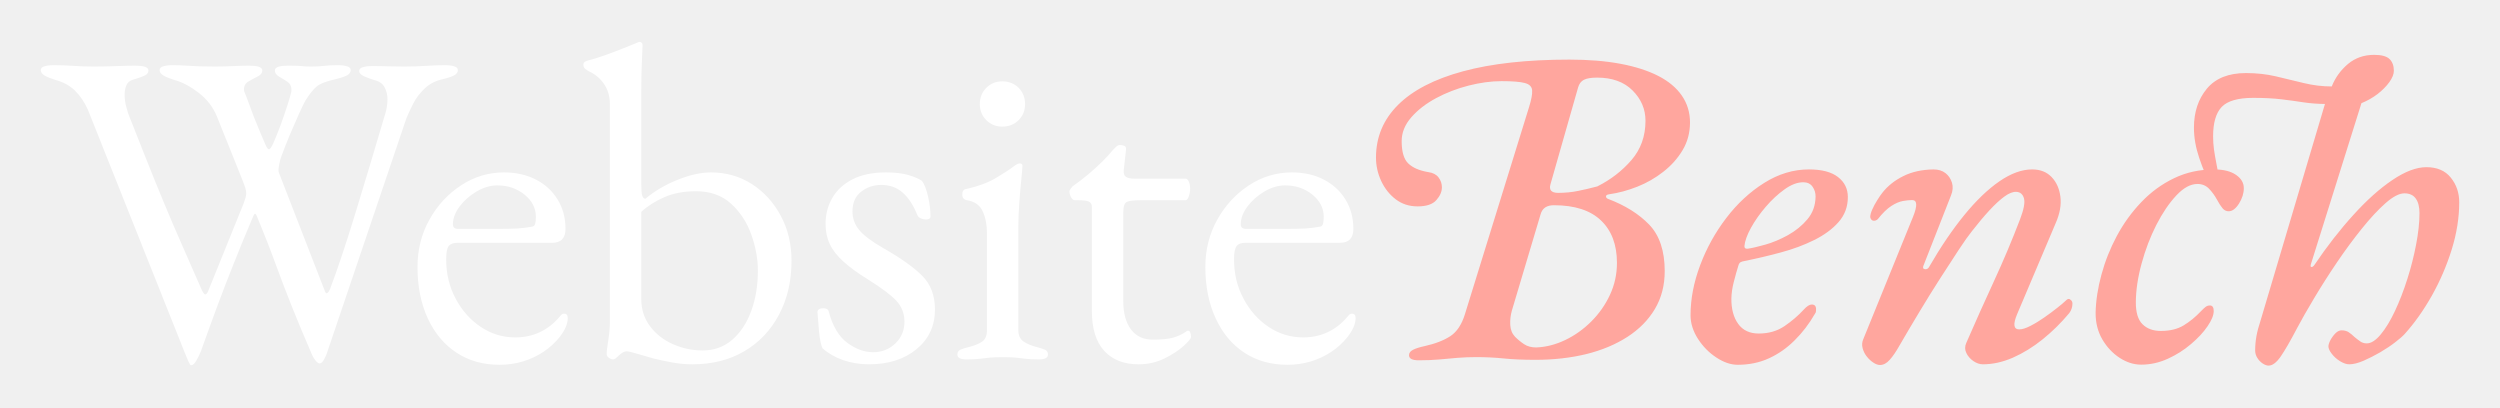
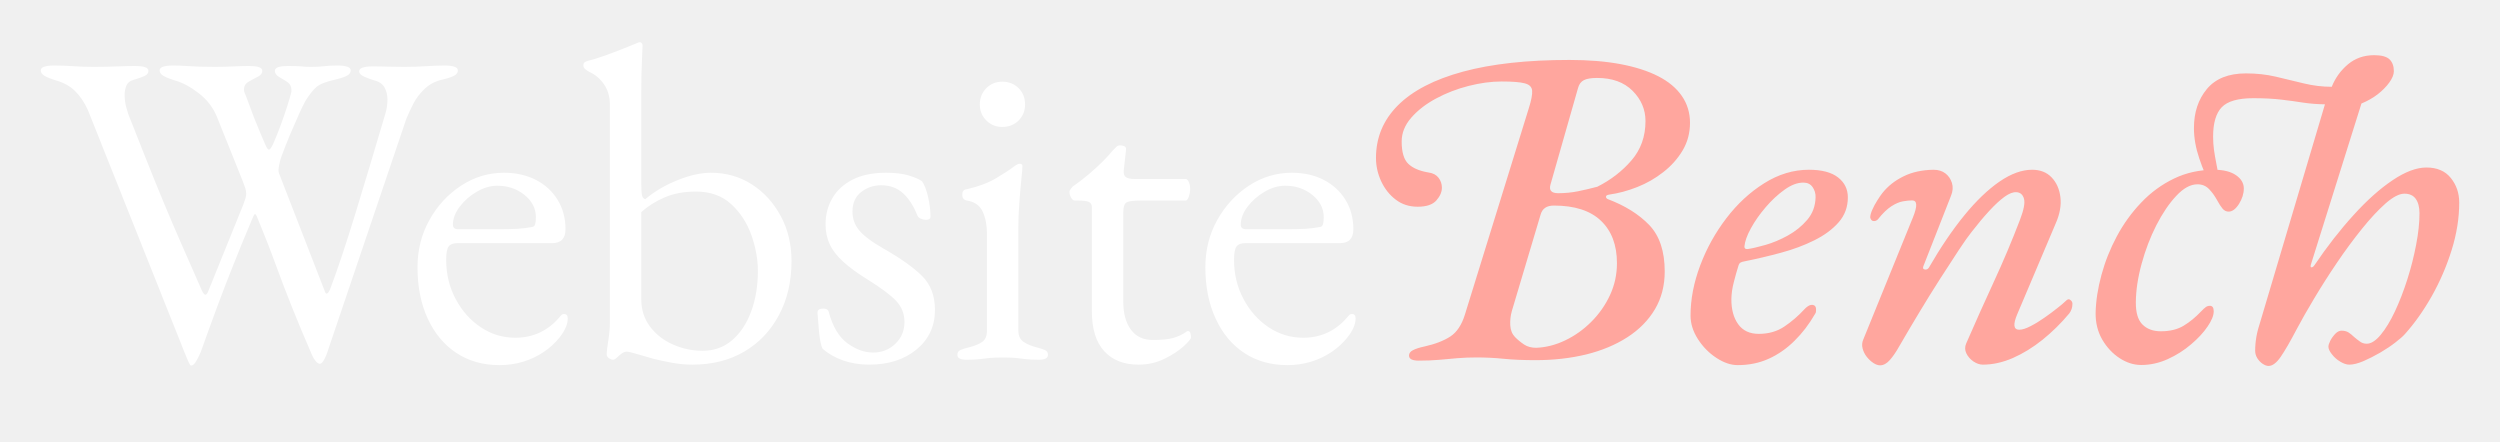
- <svg xmlns="http://www.w3.org/2000/svg" width="368" height="60" viewBox="-6.0 47.5 367.9 59.6" role="img" aria-label="WebsiteBench">
+ <svg xmlns="http://www.w3.org/2000/svg" width="368" height="65" viewBox="-6.0 47.5 367.9 64.5" role="img" aria-label="WebsiteBench">
  <path d="M22.11 101.06Q21.98 101.06 21.71 100.46Q21.45 99.87 21.19 99.21L6.93 63.44Q6.14 61.72 5.02 60.63Q3.89 59.54 2.18 59.08Q1.12 58.75 0.56 58.42Q0 58.09 0 57.63Q0 57.23 0.53 57.07Q1.06 56.9 1.91 56.9Q3.43 56.9 4.79 57Q6.14 57.1 7.79 57.1Q9.64 57.1 11.29 57.03Q12.94 56.97 13.93 56.97Q14.78 56.97 15.31 57.13Q15.84 57.3 15.84 57.69Q15.84 58.16 15.31 58.42Q14.78 58.68 13.66 59.01Q12.87 59.21 12.61 59.84Q12.34 60.47 12.34 61.19Q12.34 62.25 12.61 63.14Q12.87 64.03 12.87 64.03Q14.39 67.86 15.64 71.03Q16.9 74.19 18.12 77.13Q19.34 80.07 20.69 83.14Q22.04 86.21 23.69 89.97Q24.02 90.69 24.26 90.63Q24.49 90.56 24.68 90.03L29.83 77.3Q30.03 76.77 30.13 76.41Q30.23 76.04 30.23 75.78Q30.23 75.38 30.1 74.95Q29.96 74.52 29.7 73.86L25.94 64.49Q25.08 62.38 23.23 60.96Q21.38 59.54 19.67 59.08Q18.61 58.75 18.05 58.42Q17.49 58.09 17.49 57.63Q17.49 57.23 18.02 57.07Q18.55 56.9 19.4 56.9Q20.46 56.9 21.42 56.97Q22.37 57.03 23.4 57.07Q24.42 57.1 25.61 57.1Q27.13 57.1 28.41 57.03Q29.7 56.97 30.69 56.97Q31.55 56.97 32.08 57.13Q32.6 57.3 32.6 57.69Q32.6 58.22 31.94 58.55Q31.28 58.88 30.59 59.28Q29.9 59.67 29.9 60.47Q29.9 60.6 29.93 60.73Q29.96 60.86 30.03 60.99Q30.16 61.26 30.53 62.28Q30.89 63.3 31.38 64.56Q31.88 65.81 32.34 66.9Q32.8 67.99 33 68.45Q33.33 69.24 33.56 69.28Q33.79 69.31 34.19 68.45Q34.72 67.26 35.28 65.75Q35.84 64.23 36.27 62.88Q36.7 61.52 36.83 60.99Q36.89 60.8 36.89 60.53Q36.89 59.74 36.3 59.34Q35.71 58.95 35.08 58.59Q34.45 58.22 34.45 57.69Q34.45 57.3 34.98 57.13Q35.51 56.97 36.37 56.97Q37.82 56.97 38.35 57.03Q38.87 57.1 39.8 57.1Q40.92 57.1 41.71 57Q42.5 56.9 43.69 56.9Q44.55 56.9 45.08 57.07Q45.61 57.23 45.61 57.63Q45.61 58.09 45.08 58.39Q44.55 58.68 43.43 58.95Q41.32 59.41 40.56 60.07Q39.8 60.73 38.94 62.12Q38.61 62.71 37.98 64.1Q37.36 65.48 36.66 67.13Q35.97 68.78 35.44 70.23Q35.24 70.7 35.08 71.55Q34.91 72.41 35.05 72.74L41.84 90.23Q41.98 90.56 42.17 90.43Q42.37 90.3 42.57 89.84Q44.22 85.48 46.3 78.68Q48.38 71.88 50.62 64.29Q50.82 63.7 50.92 63.07Q51.02 62.45 51.02 61.92Q51.02 60.93 50.59 60.14Q50.16 59.34 49.04 59.08Q48.38 58.88 47.62 58.55Q46.86 58.22 46.86 57.76Q46.86 57.36 47.39 57.2Q47.92 57.03 48.77 57.03Q50.09 57.03 51.18 57.07Q52.27 57.1 53.53 57.1Q55.18 57.1 56.69 57Q58.21 56.9 59.47 56.9Q60.32 56.9 60.85 57.07Q61.38 57.23 61.38 57.63Q61.38 58.09 60.85 58.39Q60.32 58.68 59.2 58.95Q57.62 59.28 56.53 60.3Q55.44 61.32 54.81 62.55Q54.19 63.77 53.79 64.76L42.11 99.27Q42.04 99.54 41.71 100.17Q41.38 100.79 41.05 100.79Q40.79 100.79 40.46 100.4Q40.13 100 39.93 99.54Q38.21 95.58 36.96 92.44Q35.71 89.31 34.55 86.14Q33.4 82.97 31.81 79.14Q31.61 78.68 31.48 78.78Q31.35 78.88 31.09 79.54Q29.5 83.3 28.35 86.21Q27.19 89.11 26.07 92.11Q24.95 95.12 23.56 99.01Q23.3 99.67 22.9 100.36Q22.51 101.06 22.11 101.06ZM67.51 100.99Q63.88 100.99 61.18 99.21Q58.47 97.43 56.95 94.16Q55.44 90.89 55.44 86.6Q55.44 82.77 57.19 79.64Q58.93 76.5 61.84 74.59Q64.74 72.68 68.17 72.68Q70.81 72.68 72.86 73.73Q74.91 74.79 76.06 76.67Q77.22 78.55 77.22 80.99Q77.22 83.04 75.24 83.04H61.31Q60.39 83.04 60.02 83.53Q59.66 84.03 59.66 85.48Q59.66 88.65 61.05 91.25Q62.43 93.86 64.74 95.41Q67.05 96.96 69.82 96.96Q71.8 96.96 73.42 96.2Q75.04 95.45 76.29 93.99Q76.56 93.66 76.69 93.56Q76.82 93.47 77.02 93.47Q77.55 93.47 77.55 94.13Q77.55 95.38 76.36 96.9Q75.37 98.15 73.98 99.08Q72.6 100 70.95 100.5Q69.3 100.99 67.51 100.99ZM61.44 80.99H67.45Q69.03 80.99 70.15 80.93Q71.28 80.86 72.33 80.66Q72.66 80.6 72.76 80.23Q72.86 79.87 72.86 79.21Q72.86 77.3 71.18 75.94Q69.49 74.59 67.18 74.59Q65.67 74.59 64.15 75.48Q62.63 76.37 61.64 77.69Q60.65 79.01 60.65 80.33Q60.65 80.99 61.44 80.99ZM95.89 100.92Q94.44 100.92 92.99 100.66Q91.53 100.4 90.21 100.07Q88.76 99.67 87.67 99.34Q86.58 99.01 86.25 99.01Q85.86 99.01 85.5 99.27Q85.13 99.54 84.8 99.87Q84.47 100.2 84.21 100.2Q83.94 100.2 83.61 99.97Q83.28 99.74 83.28 99.41Q83.28 98.81 83.52 97.36Q83.75 95.91 83.75 94.65V62.64Q83.75 60.93 82.89 59.67Q82.03 58.42 80.71 57.83Q80.45 57.69 80.15 57.46Q79.85 57.23 79.85 56.84Q79.85 56.51 80.12 56.37Q80.38 56.24 80.64 56.18Q81.5 55.98 82.99 55.45Q84.47 54.92 85.79 54.39Q87.11 53.87 87.57 53.67Q87.97 53.47 88.17 53.47Q88.3 53.47 88.43 53.6Q88.56 53.73 88.56 53.93Q88.56 54.2 88.47 56.14Q88.37 58.09 88.37 60.86V74.39Q88.37 75.65 88.5 76.08Q88.63 76.5 88.96 76.57Q91.01 74.85 93.71 73.77Q96.42 72.68 98.6 72.68Q101.96 72.68 104.64 74.39Q107.31 76.11 108.89 79.05Q110.48 81.98 110.48 85.68Q110.48 90.17 108.63 93.63Q106.78 97.1 103.51 99.01Q100.25 100.92 95.89 100.92ZM97.41 98.88Q99.92 98.88 101.73 97.33Q103.55 95.78 104.54 93.1Q105.53 90.43 105.53 87.13Q105.53 84.56 104.57 81.85Q103.61 79.14 101.6 77.3Q99.59 75.45 96.42 75.45Q93.78 75.45 91.8 76.31Q89.82 77.16 88.37 78.48V91.29Q88.37 93.6 89.65 95.31Q90.94 97.03 93.02 97.95Q95.1 98.88 97.41 98.88ZM121.89 100.92Q119.84 100.92 118.06 100.3Q116.28 99.67 115.03 98.55Q114.7 97.82 114.53 96.11Q114.37 94.39 114.3 93.27Q114.3 92.67 115.16 92.67Q115.42 92.67 115.65 92.77Q115.88 92.87 115.95 93.14Q116.81 96.37 118.69 97.76Q120.57 99.14 122.48 99.14Q124.4 99.14 125.75 97.86Q127.1 96.57 127.1 94.65Q127.1 92.87 125.92 91.58Q124.73 90.3 121.76 88.45Q119.51 87.06 118.13 85.81Q116.74 84.56 116.12 83.24Q115.49 81.92 115.49 80.27Q115.49 78.15 116.48 76.44Q117.47 74.72 119.45 73.7Q121.43 72.68 124.4 72.68Q126.38 72.68 127.7 73.07Q129.02 73.47 129.68 73.93Q130.21 74.66 130.57 76.21Q130.93 77.76 130.93 79.14Q130.93 79.61 130.27 79.61Q129.88 79.61 129.51 79.44Q129.15 79.28 129.02 79.01Q128.16 76.83 126.87 75.68Q125.59 74.52 123.67 74.52Q122.02 74.52 120.74 75.51Q119.45 76.5 119.45 78.42Q119.45 79.94 120.41 81.12Q121.36 82.31 124 83.83Q127.83 86.01 129.71 87.89Q131.59 89.77 131.59 92.87Q131.59 96.44 128.89 98.68Q126.18 100.92 121.89 100.92ZM136.21 100.2Q135.61 100.2 135.25 100.03Q134.89 99.87 134.89 99.47Q134.89 98.94 135.38 98.75Q135.88 98.55 136.41 98.42Q137.79 98.09 138.52 97.59Q139.24 97.1 139.24 95.91V81.59Q139.24 79.8 138.62 78.42Q137.99 77.03 136.27 76.77Q135.94 76.7 135.78 76.5Q135.61 76.31 135.61 75.91Q135.61 75.18 136.21 75.12Q138.85 74.52 140.56 73.5Q142.28 72.48 143.14 71.82Q143.73 71.36 144.06 71.36Q144.46 71.36 144.46 71.69Q144.46 72.21 144.29 73.77Q144.13 75.32 144 77.2Q143.86 79.08 143.86 80.6V95.91Q143.86 97.03 144.62 97.56Q145.38 98.09 146.7 98.42Q147.23 98.55 147.72 98.75Q148.22 98.94 148.22 99.47Q148.22 100.2 146.9 100.2Q145.65 100.2 144.89 100.1Q144.13 100 143.44 99.93Q142.74 99.87 141.55 99.87Q140.43 99.87 139.71 99.93Q138.98 100 138.25 100.1Q137.53 100.2 136.21 100.2ZM141.49 65.94Q140.1 65.94 139.15 64.99Q138.19 64.03 138.19 62.64Q138.19 61.19 139.15 60.23Q140.1 59.28 141.49 59.28Q142.94 59.28 143.9 60.23Q144.85 61.19 144.85 62.64Q144.85 64.03 143.9 64.99Q142.94 65.94 141.49 65.94ZM161.55 100.92Q158.31 100.92 156.5 98.94Q154.68 96.96 154.68 93.07V77.76Q154.68 77.23 154.29 77Q153.89 76.77 152.57 76.77H152.18Q151.85 76.77 151.62 76.34Q151.38 75.91 151.38 75.45Q151.38 75.32 151.58 75.05Q151.78 74.79 151.85 74.72Q153.17 73.8 154.26 72.87Q155.34 71.95 156.24 71.06Q157.13 70.17 157.72 69.44Q158.05 69.11 158.28 68.88Q158.51 68.65 158.84 68.65Q159.17 68.65 159.47 68.78Q159.77 68.91 159.7 69.38L159.37 72.35Q159.3 73.07 159.7 73.34Q160.1 73.6 160.95 73.6H168.48Q168.74 73.6 168.94 74.03Q169.14 74.46 169.14 75.05Q169.14 75.65 168.94 76.21Q168.74 76.77 168.48 76.77H161.94Q160.29 76.77 159.8 77.03Q159.3 77.3 159.3 78.62V91.62Q159.3 94.26 160.43 95.78Q161.55 97.29 163.66 97.29Q165.57 97.29 166.63 97Q167.69 96.7 168.54 96.11Q168.68 95.97 168.81 95.97Q169.07 95.97 169.17 96.27Q169.27 96.57 169.27 96.9Q169.27 97.23 168.18 98.22Q167.09 99.21 165.34 100.07Q163.59 100.92 161.55 100.92ZM183.46 100.99Q179.83 100.99 177.12 99.21Q174.41 97.43 172.9 94.16Q171.38 90.89 171.38 86.6Q171.38 82.77 173.13 79.64Q174.88 76.5 177.78 74.59Q180.68 72.68 184.12 72.68Q186.76 72.68 188.8 73.73Q190.85 74.79 192 76.67Q193.16 78.55 193.16 80.99Q193.16 83.04 191.18 83.04H177.25Q176.33 83.04 175.97 83.53Q175.6 84.03 175.6 85.48Q175.6 88.65 176.99 91.25Q178.37 93.86 180.68 95.41Q182.99 96.96 185.77 96.96Q187.75 96.96 189.36 96.2Q190.98 95.45 192.23 93.99Q192.5 93.66 192.63 93.56Q192.76 93.47 192.96 93.47Q193.49 93.47 193.49 94.13Q193.49 95.38 192.3 96.9Q191.31 98.15 189.92 99.08Q188.54 100 186.89 100.5Q185.24 100.99 183.46 100.99ZM177.38 80.99H183.39Q184.97 80.99 186.1 80.93Q187.22 80.86 188.27 80.66Q188.6 80.6 188.7 80.23Q188.8 79.87 188.8 79.21Q188.8 77.3 187.12 75.94Q185.44 74.59 183.13 74.59Q181.61 74.59 180.09 75.48Q178.57 76.37 177.58 77.69Q176.59 79.01 176.59 80.33Q176.59 80.99 177.38 80.99Z" fill="#FFFFFF" />
  <path d="M202.78 100.33Q201.35 100.33 201.35 99.58Q201.35 99.08 201.95 98.78Q202.55 98.48 203.57 98.26Q206 97.72 207.44 96.77Q208.88 95.82 209.58 93.54L219 63.12Q219.53 61.44 219.47 60.62Q219.42 59.79 218.38 59.52Q217.35 59.25 214.97 59.25Q212.7 59.25 210.13 59.9Q207.55 60.56 205.32 61.76Q203.09 62.96 201.68 64.58Q200.27 66.2 200.27 68.08Q200.27 70.44 201.25 71.37Q202.23 72.31 204.21 72.64Q205.19 72.77 205.69 73.41Q206.19 74.06 206.19 74.88Q206.19 75.83 205.37 76.76Q204.56 77.68 202.62 77.68Q200.76 77.68 199.4 76.64Q198.04 75.61 197.26 73.95Q196.49 72.29 196.49 70.49Q196.49 65.99 199.72 62.76Q202.96 59.52 209.3 57.8Q215.65 56.08 224.95 56.08Q229.16 56.08 232.44 56.69Q235.71 57.3 238.01 58.47Q240.3 59.64 241.5 61.38Q242.7 63.12 242.7 65.33Q242.7 67.57 241.62 69.39Q240.54 71.21 238.78 72.58Q237.03 73.96 234.95 74.78Q232.86 75.61 230.79 75.9Q230.34 75.97 230.34 76.2Q230.33 76.43 230.6 76.56Q234.42 78 236.7 80.37Q238.98 82.75 238.98 87.21Q238.98 90.34 237.54 92.77Q236.09 95.21 233.48 96.89Q230.87 98.57 227.42 99.42Q223.96 100.26 219.97 100.26Q217.28 100.26 215.3 100.06Q213.33 99.86 211.27 99.86Q209.77 99.86 208.46 99.97Q207.16 100.09 205.79 100.21Q204.43 100.33 202.78 100.33ZM220.08 98.44Q222.25 98.35 224.35 97.34Q226.46 96.33 228.18 94.61Q229.91 92.88 230.93 90.68Q231.95 88.48 231.95 85.99Q231.95 81.99 229.6 79.75Q227.26 77.51 222.67 77.51Q221.88 77.51 221.39 77.84Q220.9 78.17 220.71 78.86L216.48 93.04Q216.19 94.08 216.25 95.13Q216.31 96.19 216.95 96.86Q217.56 97.48 218.29 97.96Q219.01 98.44 220.08 98.44ZM223.3 75.69Q224.82 75.69 226.2 75.41Q227.59 75.13 229.06 74.74Q232.02 73.26 234.09 70.86Q236.15 68.47 236.15 65.08Q236.15 62.53 234.26 60.63Q232.37 58.73 229.03 58.73Q227.72 58.73 227.09 59.05Q226.46 59.37 226.23 60.19L222.16 74.45Q221.82 75.69 223.3 75.69ZM249.72 100.99Q248.2 100.99 246.58 99.92Q244.96 98.86 243.87 97.17Q242.78 95.47 242.78 93.7Q242.78 90.12 244.19 86.35Q245.6 82.58 248.04 79.39Q250.47 76.2 253.63 74.22Q256.78 72.24 260.2 72.24Q263.05 72.24 264.49 73.37Q265.93 74.49 265.93 76.31Q265.93 78.43 264.57 79.98Q263.22 81.52 260.98 82.63Q258.75 83.74 256.06 84.46Q253.36 85.19 250.71 85.72Q250.35 85.78 250.15 85.89Q249.94 86 249.83 86.36Q249.48 87.47 249.15 88.77Q248.81 90.08 248.79 91.25Q248.77 93.56 249.8 94.98Q250.82 96.39 252.82 96.39Q255.01 96.39 256.62 95.29Q258.23 94.19 259.44 92.87Q260.12 92.12 260.61 92.12Q261.25 92.12 261.25 92.8Q261.25 92.91 261.24 93.11Q261.23 93.31 261.1 93.46Q259.8 95.72 258.08 97.41Q256.37 99.11 254.29 100.05Q252.22 100.99 249.72 100.99ZM251.17 83.91Q252.12 83.78 253.78 83.31Q255.43 82.84 257.12 81.91Q258.8 80.97 259.97 79.59Q261.14 78.21 261.18 76.27Q261.2 75.45 260.74 74.79Q260.28 74.13 259.38 74.13Q258.07 74.13 256.62 75.17Q255.16 76.21 253.85 77.74Q252.54 79.26 251.67 80.84Q250.8 82.43 250.71 83.52Q250.69 83.95 251.17 83.91ZM270.66 101.02Q270.21 101.02 269.68 100.67Q269.16 100.33 268.72 99.78Q268.29 99.24 268.1 98.54Q267.92 97.84 268.21 97.2L275.52 79.22Q276.52 76.75 275.39 76.75Q274.8 76.75 274.02 76.89Q273.24 77.03 272.31 77.63Q271.39 78.23 270.35 79.54Q270.08 79.82 269.71 79.79Q269.34 79.76 269.22 79.26Q269.22 78.82 269.52 78.14Q269.82 77.45 270.26 76.76Q270.69 76.07 271.01 75.67Q272.21 74.15 274.1 73.22Q275.98 72.28 278.53 72.24Q279.58 72.24 280.28 72.77Q280.98 73.31 281.25 74.19Q281.52 75.07 281.11 76.07L277.06 86.39Q276.86 86.85 277.26 86.92Q277.65 86.98 277.87 86.62Q280.44 82.17 283.07 78.95Q285.7 75.73 288.25 73.98Q290.79 72.24 293.04 72.24Q294.85 72.24 295.92 73.37Q296.99 74.49 297.21 76.27Q297.43 78.05 296.53 80.11L290.84 93.54Q289.9 95.78 291.15 95.78Q291.81 95.78 292.81 95.26Q293.81 94.75 294.86 94.01Q295.92 93.27 296.73 92.62Q297.55 91.98 297.83 91.7Q297.99 91.53 298.14 91.42Q298.29 91.3 298.41 91.3Q298.61 91.3 298.79 91.5Q298.98 91.69 298.98 91.97Q298.98 92.77 298.5 93.4Q296.71 95.54 294.59 97.25Q292.47 98.95 290.22 99.94Q287.97 100.92 285.8 100.92Q285.11 100.92 284.41 100.45Q283.71 99.97 283.37 99.26Q283.02 98.55 283.35 97.79Q285.34 93.22 287.42 88.71Q289.5 84.21 291.26 79.61Q292.1 77.42 291.85 76.51Q291.6 75.59 290.73 75.54Q289.97 75.5 288.97 76.23Q287.97 76.96 286.76 78.27Q285.55 79.58 284.18 81.34Q283.46 82.23 282.24 84.08Q281.02 85.93 279.5 88.3Q277.98 90.67 276.43 93.25Q274.87 95.84 273.51 98.19Q272.77 99.51 272.09 100.26Q271.42 101.02 270.66 101.02ZM327.85 101.11Q327.44 101.11 326.98 100.8Q326.51 100.49 326.19 99.98Q325.87 99.47 325.87 98.88Q325.87 97.85 326.05 96.82Q326.23 95.79 326.7 94.36L336.14 62.61Q334.44 62.59 332.93 62.36Q331.42 62.12 329.71 61.92Q327.99 61.71 325.59 61.71Q322.24 61.71 320.96 63.03Q319.68 64.36 319.68 67.37Q319.68 68.34 319.81 69.32Q319.95 70.29 320.17 71.4Q320.4 72.51 320.61 73.91L319.61 75.18Q318.39 72.82 317.63 70.53Q316.86 68.24 316.86 66.1Q316.86 62.64 318.77 60.35Q320.68 58.06 324.51 58.06Q326.84 58.06 328.9 58.54Q330.96 59.02 333.02 59.53Q335.07 60.03 337.14 60.03Q337.92 58.08 339.52 56.73Q341.13 55.38 343.38 55.38Q345.01 55.38 345.65 56Q346.28 56.62 346.28 57.74Q346.28 58.46 345.62 59.39Q344.95 60.32 343.88 61.15Q342.8 61.97 341.51 62.49L334.09 86.13Q333.94 86.59 334.15 86.6Q334.37 86.61 334.58 86.31Q337.37 82.18 340.33 78.93Q343.28 75.67 346.08 73.79Q348.87 71.91 351.06 71.91Q353.43 71.91 354.66 73.45Q355.9 74.98 355.9 77.07Q355.9 80.47 354.79 84.04Q353.68 87.6 351.87 90.82Q350.05 94.04 347.89 96.44Q347.48 96.9 346.51 97.65Q345.55 98.4 344.29 99.14Q343.03 99.87 341.81 100.4Q340.59 100.92 339.72 100.92Q339.13 100.92 338.39 100.48Q337.66 100.04 337.16 99.39Q336.65 98.75 336.65 98.27Q336.65 97.94 336.94 97.37Q337.24 96.81 337.68 96.36Q338.12 95.92 338.58 95.92Q339.21 95.92 339.62 96.19Q340.03 96.46 340.42 96.84Q340.85 97.21 341.29 97.52Q341.72 97.84 342.29 97.84Q343.25 97.84 344.35 96.52Q345.44 95.21 346.45 93.06Q347.46 90.9 348.27 88.35Q349.08 85.8 349.56 83.26Q350.05 80.73 350.05 78.66Q350.05 77.29 349.5 76.52Q348.95 75.76 347.83 75.76Q346.71 75.76 345.07 77.19Q343.44 78.63 341.58 80.94Q339.72 83.24 337.9 85.93Q336.08 88.62 334.55 91.19Q333.01 93.76 332 95.67Q330.56 98.42 329.63 99.77Q328.7 101.11 327.85 101.11ZM309.1 100.97Q307.47 100.97 305.93 99.97Q304.38 98.96 303.37 97.24Q302.37 95.51 302.39 93.31Q302.45 90.65 303.25 87.72Q304.04 84.79 305.51 82.04Q306.98 79.29 309.1 77.07Q311.22 74.84 313.92 73.54Q316.61 72.24 319.84 72.24Q321.89 72.24 323.05 73.04Q324.2 73.83 324.2 75Q324.2 76.13 323.49 77.27Q322.77 78.4 321.97 78.4Q321.44 78.4 321.07 77.96Q320.7 77.52 320.24 76.67Q319.76 75.79 319.08 75.08Q318.4 74.38 317.38 74.38Q315.85 74.38 314.27 76.07Q312.69 77.75 311.33 80.4Q309.98 83.06 309.16 86.08Q308.33 89.1 308.31 91.75Q308.29 94.03 309.29 95.02Q310.29 96.01 311.99 96.01Q313.99 96.01 315.35 95.19Q316.71 94.36 317.9 93.1Q318.31 92.67 318.58 92.47Q318.85 92.26 319.21 92.26Q319.77 92.26 319.77 93.08Q319.77 93.99 318.87 95.31Q317.97 96.64 316.43 97.94Q314.9 99.25 313 100.11Q311.1 100.97 309.1 100.97Z" fill="#FFA69E" />
</svg>
